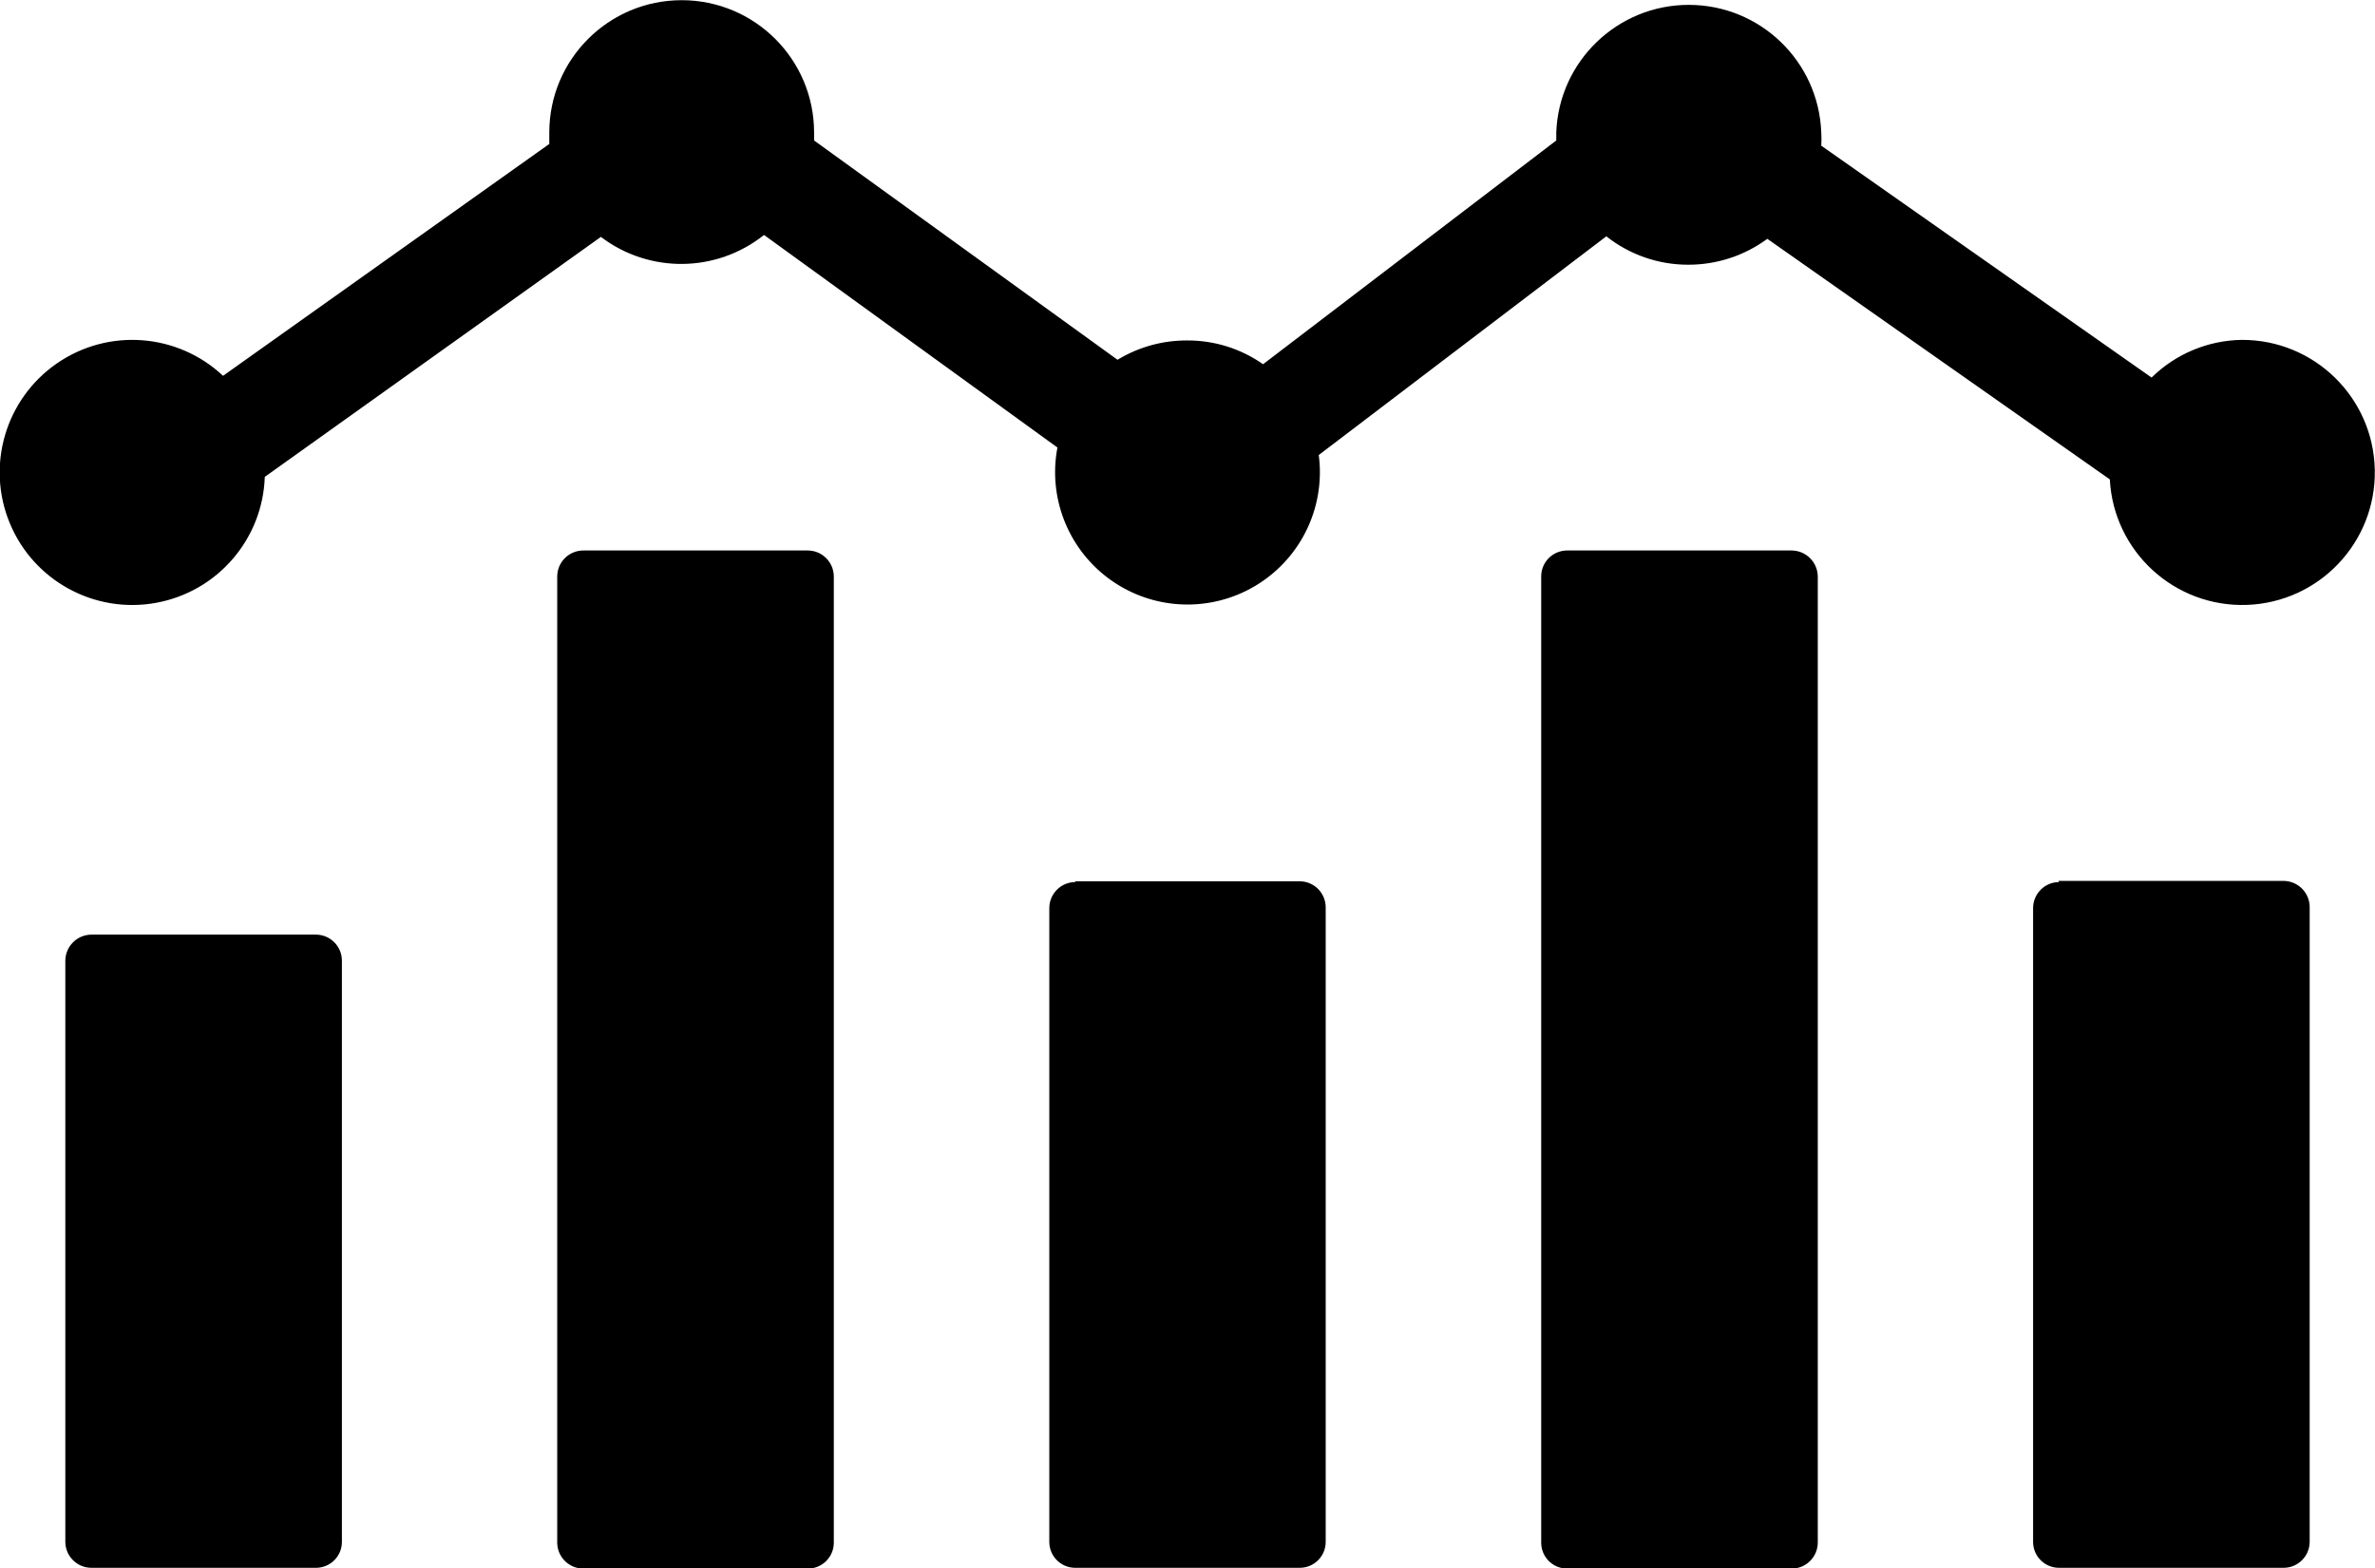
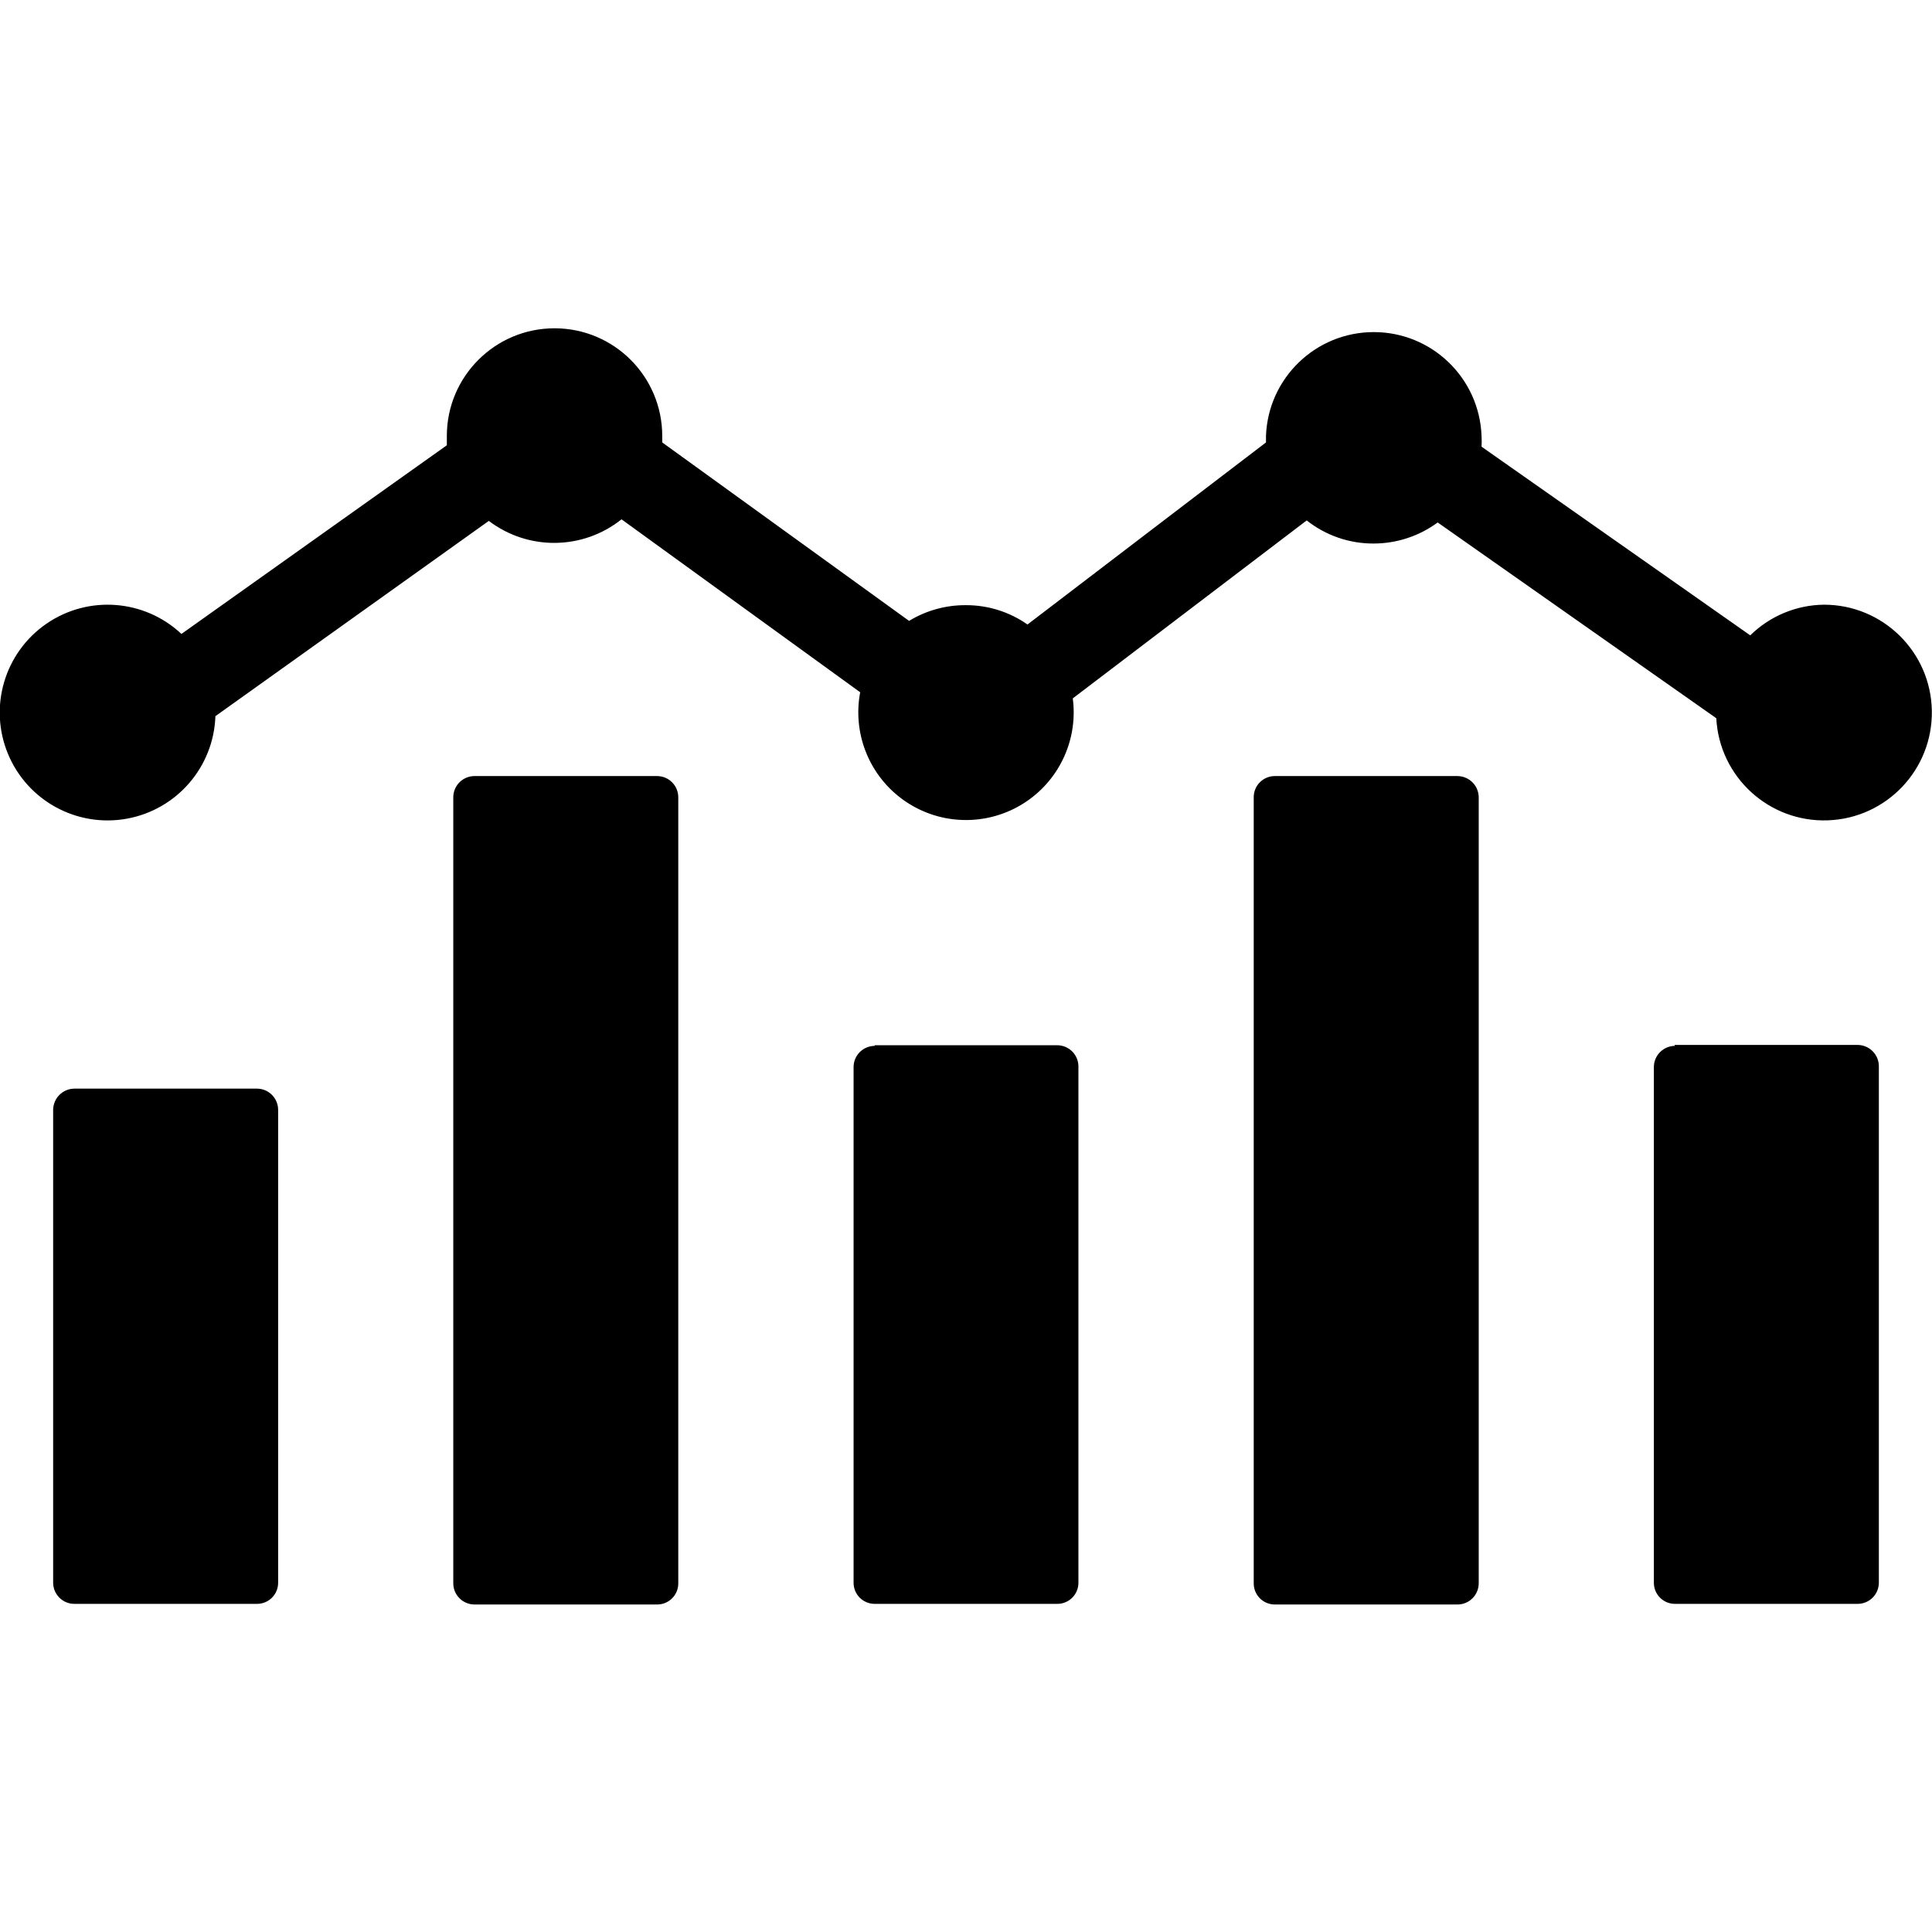
- <svg xmlns="http://www.w3.org/2000/svg" id="Layer_1" data-name="Layer 1" viewBox="0 0 122.88 81.14">
+ <svg xmlns="http://www.w3.org/2000/svg" id="Layer_1" data-name="Layer 1" width="16" height="16" viewBox="0 0 122.88 81.14">
  <defs>
    <style>.cls-1{fill-rule:evenodd;}</style>
  </defs>
  <path class="cls-1" d="M4.73,48.37H16.35a1.35,1.35,0,0,1,1.34,1.35V79.8a1.34,1.34,0,0,1-1.34,1.34H4.73A1.35,1.35,0,0,1,3.38,79.8V49.72a1.36,1.36,0,0,1,1.35-1.35ZM116,17.59a6.86,6.86,0,1,1-6.84,7.22L91.44,12.36a6.88,6.88,0,0,1-4.09,1.34,6.81,6.81,0,0,1-4.24-1.47L68.23,23.55a6.54,6.54,0,0,1,.06.89,6.85,6.85,0,1,1-13.58-1.28l-15.18-11a6.87,6.87,0,0,1-8.44.1L13.7,24.68a6.86,6.86,0,1,1-2.16-5.23l16.88-12c0-.2,0-.39,0-.59a6.85,6.85,0,1,1,13.7,0c0,.14,0,.28,0,.41L57.82,18.62a6.86,6.86,0,0,1,3.62-1,6.78,6.78,0,0,1,3.91,1.23L80.52,7.27c0-.14,0-.28,0-.42a6.86,6.86,0,0,1,13.71,0,5.12,5.12,0,0,1,0,.69l17.09,12A6.8,6.8,0,0,1,116,17.59Zm-9.5,28h11.62A1.36,1.36,0,0,1,119.5,47V79.8a1.35,1.35,0,0,1-1.35,1.34H106.53a1.34,1.34,0,0,1-1.34-1.34V47a1.35,1.35,0,0,1,1.34-1.35ZM81.08,28.49H92.7a1.36,1.36,0,0,1,1.35,1.35v50a1.35,1.35,0,0,1-1.35,1.34H81.08a1.34,1.34,0,0,1-1.34-1.34v-50a1.34,1.34,0,0,1,1.34-1.35ZM55.63,45.61H67.25A1.35,1.35,0,0,1,68.59,47V79.8a1.34,1.34,0,0,1-1.34,1.34H55.63a1.34,1.34,0,0,1-1.34-1.34V47a1.35,1.35,0,0,1,1.34-1.35ZM30.18,28.49H41.8a1.35,1.35,0,0,1,1.34,1.35v50a1.34,1.34,0,0,1-1.34,1.34H30.18a1.35,1.35,0,0,1-1.35-1.34v-50a1.35,1.35,0,0,1,1.35-1.35Z" />
</svg>
